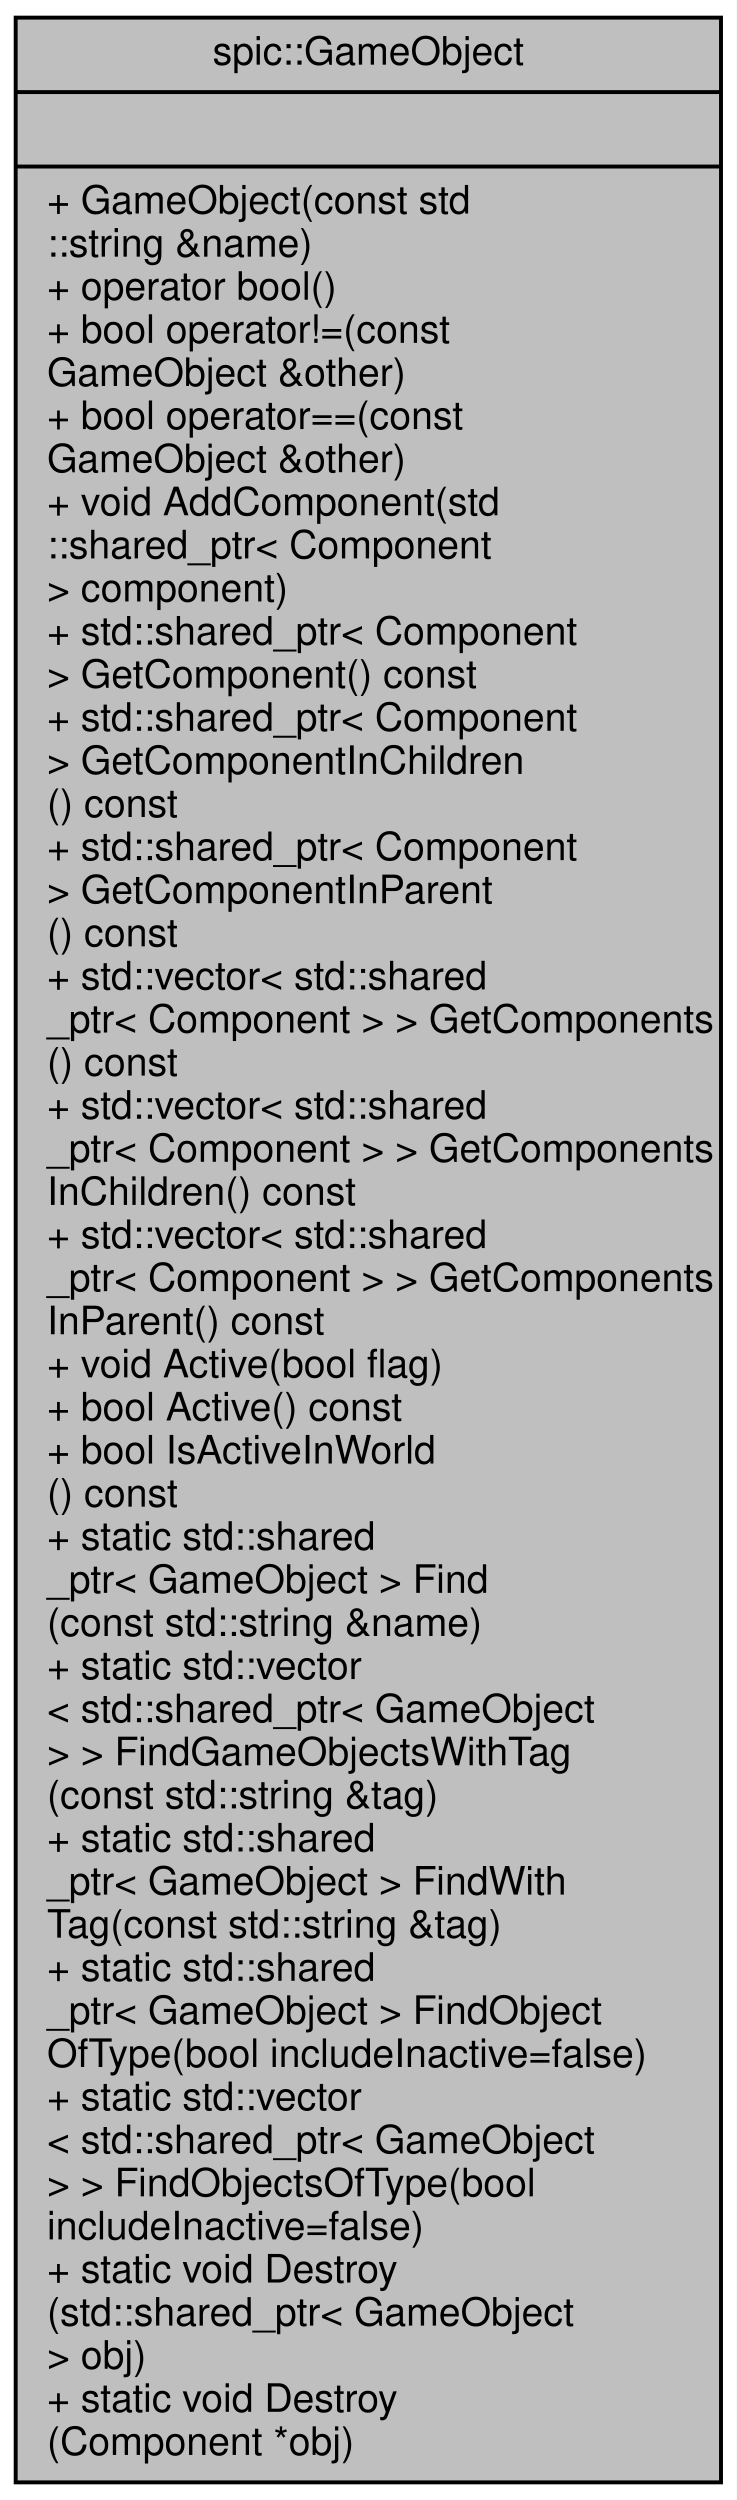
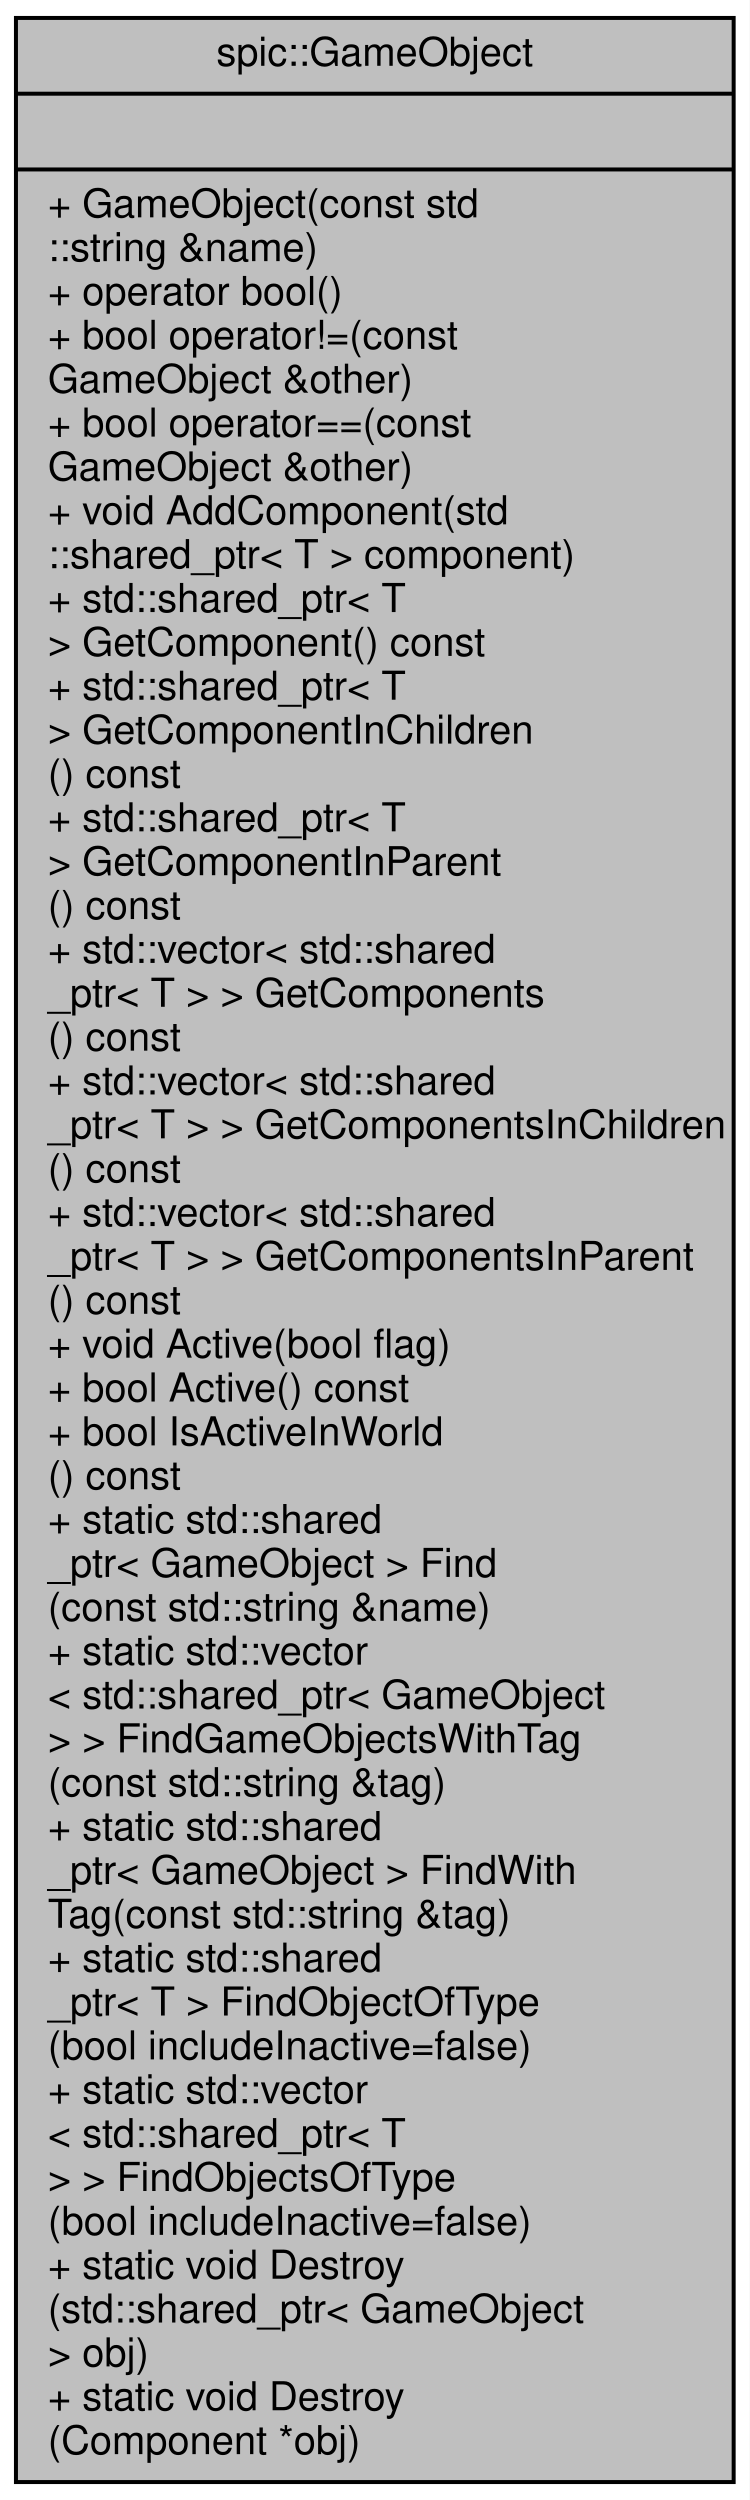
- <svg xmlns="http://www.w3.org/2000/svg" xmlns:xlink="http://www.w3.org/1999/xlink" width="188pt" height="638pt" viewBox="0.00 0.00 188.00 638.00">
-   <g id="graph0" class="graph" transform="scale(1 1) rotate(0) translate(4 634)">
-     <polygon fill="white" stroke="transparent" points="-4,4 -4,-634 184,-634 184,4 -4,4" />
+ <svg xmlns="http://www.w3.org/2000/svg" xmlns:xlink="http://www.w3.org/1999/xlink" width="188pt" height="627pt" viewBox="0.00 0.00 188.00 627.00">
+   <g id="graph0" class="graph" transform="scale(1 1) rotate(0) translate(4 623)">
+     <polygon fill="white" stroke="transparent" points="-4,4 -4,-623 184,-623 184,4 -4,4" />
    <g id="node1" class="node">
      <g id="a_node1">
        <a xlink:title="Any object which should be represented on screen.">
-           <polygon fill="#bfbfbf" stroke="black" points="0,-0.5 0,-629.5 180,-629.5 180,-0.5 0,-0.5" />
-           <text text-anchor="middle" x="90" y="-617.5" font-family="Helvetica,sans-Serif" font-size="10.00">spic::GameObject</text>
-           <polyline fill="none" stroke="black" points="0,-610.5 180,-610.5 " />
-           <text text-anchor="middle" x="90" y="-598.5" font-family="Helvetica,sans-Serif" font-size="10.00"> </text>
-           <polyline fill="none" stroke="black" points="0,-591.5 180,-591.5 " />
-           <text text-anchor="start" x="8" y="-579.5" font-family="Helvetica,sans-Serif" font-size="10.00">+ GameObject(const std</text>
-           <text text-anchor="start" x="8" y="-568.5" font-family="Helvetica,sans-Serif" font-size="10.00">::string &amp;name)</text>
-           <text text-anchor="start" x="8" y="-557.5" font-family="Helvetica,sans-Serif" font-size="10.00">+ operator bool()</text>
-           <text text-anchor="start" x="8" y="-546.5" font-family="Helvetica,sans-Serif" font-size="10.00">+ bool operator!=(const</text>
-           <text text-anchor="start" x="8" y="-535.5" font-family="Helvetica,sans-Serif" font-size="10.00"> GameObject &amp;other)</text>
-           <text text-anchor="start" x="8" y="-524.5" font-family="Helvetica,sans-Serif" font-size="10.00">+ bool operator==(const</text>
-           <text text-anchor="start" x="8" y="-513.5" font-family="Helvetica,sans-Serif" font-size="10.00"> GameObject &amp;other)</text>
-           <text text-anchor="start" x="8" y="-502.5" font-family="Helvetica,sans-Serif" font-size="10.00">+ void AddComponent(std</text>
-           <text text-anchor="start" x="8" y="-491.5" font-family="Helvetica,sans-Serif" font-size="10.00">::shared_ptr&lt; Component</text>
-           <text text-anchor="start" x="8" y="-480.5" font-family="Helvetica,sans-Serif" font-size="10.00"> &gt; component)</text>
-           <text text-anchor="start" x="8" y="-469.5" font-family="Helvetica,sans-Serif" font-size="10.00">+ std::shared_ptr&lt; Component</text>
+           <polygon fill="#bfbfbf" stroke="black" points="0,-0.5 0,-618.5 180,-618.5 180,-0.5 0,-0.5" />
+           <text text-anchor="middle" x="90" y="-606.5" font-family="Helvetica,sans-Serif" font-size="10.00">spic::GameObject</text>
+           <polyline fill="none" stroke="black" points="0,-599.5 180,-599.5 " />
+           <text text-anchor="middle" x="90" y="-587.5" font-family="Helvetica,sans-Serif" font-size="10.00"> </text>
+           <polyline fill="none" stroke="black" points="0,-580.5 180,-580.5 " />
+           <text text-anchor="start" x="8" y="-568.5" font-family="Helvetica,sans-Serif" font-size="10.00">+ GameObject(const std</text>
+           <text text-anchor="start" x="8" y="-557.5" font-family="Helvetica,sans-Serif" font-size="10.00">::string &amp;name)</text>
+           <text text-anchor="start" x="8" y="-546.5" font-family="Helvetica,sans-Serif" font-size="10.00">+ operator bool()</text>
+           <text text-anchor="start" x="8" y="-535.5" font-family="Helvetica,sans-Serif" font-size="10.00">+ bool operator!=(const</text>
+           <text text-anchor="start" x="8" y="-524.5" font-family="Helvetica,sans-Serif" font-size="10.00"> GameObject &amp;other)</text>
+           <text text-anchor="start" x="8" y="-513.5" font-family="Helvetica,sans-Serif" font-size="10.00">+ bool operator==(const</text>
+           <text text-anchor="start" x="8" y="-502.5" font-family="Helvetica,sans-Serif" font-size="10.00"> GameObject &amp;other)</text>
+           <text text-anchor="start" x="8" y="-491.5" font-family="Helvetica,sans-Serif" font-size="10.00">+ void AddComponent(std</text>
+           <text text-anchor="start" x="8" y="-480.5" font-family="Helvetica,sans-Serif" font-size="10.00">::shared_ptr&lt; T &gt; component)</text>
+           <text text-anchor="start" x="8" y="-469.5" font-family="Helvetica,sans-Serif" font-size="10.00">+ std::shared_ptr&lt; T</text>
          <text text-anchor="start" x="8" y="-458.5" font-family="Helvetica,sans-Serif" font-size="10.00"> &gt; GetComponent() const</text>
-           <text text-anchor="start" x="8" y="-447.5" font-family="Helvetica,sans-Serif" font-size="10.00">+ std::shared_ptr&lt; Component</text>
+           <text text-anchor="start" x="8" y="-447.5" font-family="Helvetica,sans-Serif" font-size="10.00">+ std::shared_ptr&lt; T</text>
          <text text-anchor="start" x="8" y="-436.5" font-family="Helvetica,sans-Serif" font-size="10.00"> &gt; GetComponentInChildren</text>
          <text text-anchor="start" x="8" y="-425.5" font-family="Helvetica,sans-Serif" font-size="10.00">() const</text>
-           <text text-anchor="start" x="8" y="-414.5" font-family="Helvetica,sans-Serif" font-size="10.00">+ std::shared_ptr&lt; Component</text>
+           <text text-anchor="start" x="8" y="-414.5" font-family="Helvetica,sans-Serif" font-size="10.00">+ std::shared_ptr&lt; T</text>
          <text text-anchor="start" x="8" y="-403.5" font-family="Helvetica,sans-Serif" font-size="10.00"> &gt; GetComponentInParent</text>
          <text text-anchor="start" x="8" y="-392.5" font-family="Helvetica,sans-Serif" font-size="10.00">() const</text>
          <text text-anchor="start" x="8" y="-381.5" font-family="Helvetica,sans-Serif" font-size="10.00">+ std::vector&lt; std::shared</text>
-           <text text-anchor="start" x="8" y="-370.5" font-family="Helvetica,sans-Serif" font-size="10.00">_ptr&lt; Component &gt; &gt; GetComponents</text>
+           <text text-anchor="start" x="8" y="-370.5" font-family="Helvetica,sans-Serif" font-size="10.00">_ptr&lt; T &gt; &gt; GetComponents</text>
          <text text-anchor="start" x="8" y="-359.5" font-family="Helvetica,sans-Serif" font-size="10.00">() const</text>
          <text text-anchor="start" x="8" y="-348.5" font-family="Helvetica,sans-Serif" font-size="10.00">+ std::vector&lt; std::shared</text>
-           <text text-anchor="start" x="8" y="-337.5" font-family="Helvetica,sans-Serif" font-size="10.00">_ptr&lt; Component &gt; &gt; GetComponents</text>
-           <text text-anchor="start" x="8" y="-326.5" font-family="Helvetica,sans-Serif" font-size="10.00">InChildren() const</text>
+           <text text-anchor="start" x="8" y="-337.5" font-family="Helvetica,sans-Serif" font-size="10.00">_ptr&lt; T &gt; &gt; GetComponentsInChildren</text>
+           <text text-anchor="start" x="8" y="-326.5" font-family="Helvetica,sans-Serif" font-size="10.00">() const</text>
          <text text-anchor="start" x="8" y="-315.5" font-family="Helvetica,sans-Serif" font-size="10.00">+ std::vector&lt; std::shared</text>
-           <text text-anchor="start" x="8" y="-304.5" font-family="Helvetica,sans-Serif" font-size="10.00">_ptr&lt; Component &gt; &gt; GetComponents</text>
-           <text text-anchor="start" x="8" y="-293.5" font-family="Helvetica,sans-Serif" font-size="10.00">InParent() const</text>
+           <text text-anchor="start" x="8" y="-304.5" font-family="Helvetica,sans-Serif" font-size="10.00">_ptr&lt; T &gt; &gt; GetComponentsInParent</text>
+           <text text-anchor="start" x="8" y="-293.5" font-family="Helvetica,sans-Serif" font-size="10.00">() const</text>
          <text text-anchor="start" x="8" y="-282.5" font-family="Helvetica,sans-Serif" font-size="10.00">+ void Active(bool flag)</text>
          <text text-anchor="start" x="8" y="-271.5" font-family="Helvetica,sans-Serif" font-size="10.00">+ bool Active() const</text>
          <text text-anchor="start" x="8" y="-260.5" font-family="Helvetica,sans-Serif" font-size="10.00">+ bool IsActiveInWorld</text>
          <text text-anchor="start" x="8" y="-249.5" font-family="Helvetica,sans-Serif" font-size="10.00">() const</text>
          <text text-anchor="start" x="8" y="-238.5" font-family="Helvetica,sans-Serif" font-size="10.00">+ static std::shared</text>
          <text text-anchor="start" x="8" y="-227.5" font-family="Helvetica,sans-Serif" font-size="10.00">_ptr&lt; GameObject &gt; Find</text>
          <text text-anchor="start" x="8" y="-216.5" font-family="Helvetica,sans-Serif" font-size="10.00">(const std::string &amp;name)</text>
          <text text-anchor="start" x="8" y="-205.5" font-family="Helvetica,sans-Serif" font-size="10.00">+ static std::vector</text>
          <text text-anchor="start" x="8" y="-194.5" font-family="Helvetica,sans-Serif" font-size="10.00">&lt; std::shared_ptr&lt; GameObject</text>
          <text text-anchor="start" x="8" y="-183.5" font-family="Helvetica,sans-Serif" font-size="10.00"> &gt; &gt; FindGameObjectsWithTag</text>
          <text text-anchor="start" x="8" y="-172.5" font-family="Helvetica,sans-Serif" font-size="10.00">(const std::string &amp;tag)</text>
          <text text-anchor="start" x="8" y="-161.5" font-family="Helvetica,sans-Serif" font-size="10.00">+ static std::shared</text>
          <text text-anchor="start" x="8" y="-150.5" font-family="Helvetica,sans-Serif" font-size="10.00">_ptr&lt; GameObject &gt; FindWith</text>
          <text text-anchor="start" x="8" y="-139.5" font-family="Helvetica,sans-Serif" font-size="10.00">Tag(const std::string &amp;tag)</text>
          <text text-anchor="start" x="8" y="-128.5" font-family="Helvetica,sans-Serif" font-size="10.00">+ static std::shared</text>
-           <text text-anchor="start" x="8" y="-117.5" font-family="Helvetica,sans-Serif" font-size="10.00">_ptr&lt; GameObject &gt; FindObject</text>
-           <text text-anchor="start" x="8" y="-106.5" font-family="Helvetica,sans-Serif" font-size="10.00">OfType(bool includeInactive=false)</text>
+           <text text-anchor="start" x="8" y="-117.5" font-family="Helvetica,sans-Serif" font-size="10.00">_ptr&lt; T &gt; FindObjectOfType</text>
+           <text text-anchor="start" x="8" y="-106.5" font-family="Helvetica,sans-Serif" font-size="10.00">(bool includeInactive=false)</text>
          <text text-anchor="start" x="8" y="-95.5" font-family="Helvetica,sans-Serif" font-size="10.00">+ static std::vector</text>
-           <text text-anchor="start" x="8" y="-84.5" font-family="Helvetica,sans-Serif" font-size="10.00">&lt; std::shared_ptr&lt; GameObject</text>
-           <text text-anchor="start" x="8" y="-73.5" font-family="Helvetica,sans-Serif" font-size="10.00"> &gt; &gt; FindObjectsOfType(bool</text>
-           <text text-anchor="start" x="8" y="-62.5" font-family="Helvetica,sans-Serif" font-size="10.00"> includeInactive=false)</text>
+           <text text-anchor="start" x="8" y="-84.5" font-family="Helvetica,sans-Serif" font-size="10.00">&lt; std::shared_ptr&lt; T</text>
+           <text text-anchor="start" x="8" y="-73.5" font-family="Helvetica,sans-Serif" font-size="10.00"> &gt; &gt; FindObjectsOfType</text>
+           <text text-anchor="start" x="8" y="-62.5" font-family="Helvetica,sans-Serif" font-size="10.00">(bool includeInactive=false)</text>
          <text text-anchor="start" x="8" y="-51.5" font-family="Helvetica,sans-Serif" font-size="10.00">+ static void Destroy</text>
          <text text-anchor="start" x="8" y="-40.5" font-family="Helvetica,sans-Serif" font-size="10.00">(std::shared_ptr&lt; GameObject</text>
          <text text-anchor="start" x="8" y="-29.5" font-family="Helvetica,sans-Serif" font-size="10.00"> &gt; obj)</text>
          <text text-anchor="start" x="8" y="-18.5" font-family="Helvetica,sans-Serif" font-size="10.00">+ static void Destroy</text>
          <text text-anchor="start" x="8" y="-7.5" font-family="Helvetica,sans-Serif" font-size="10.00">(Component *obj)</text>
        </a>
      </g>
    </g>
  </g>
</svg>
